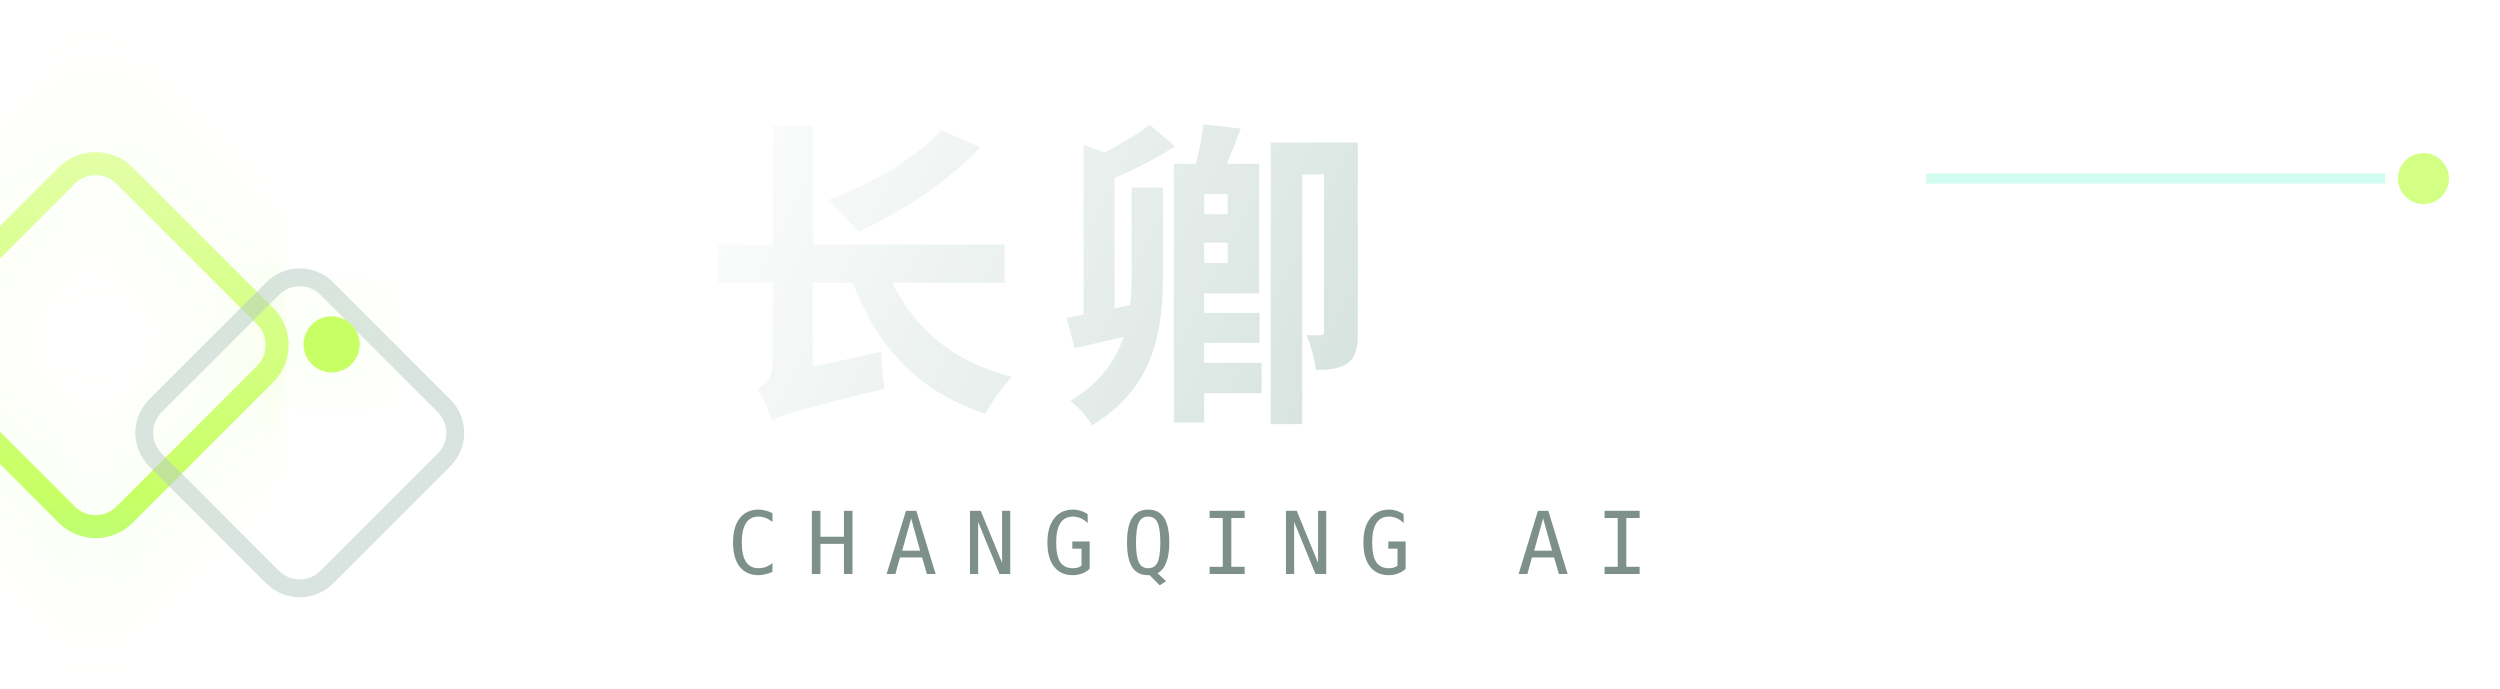
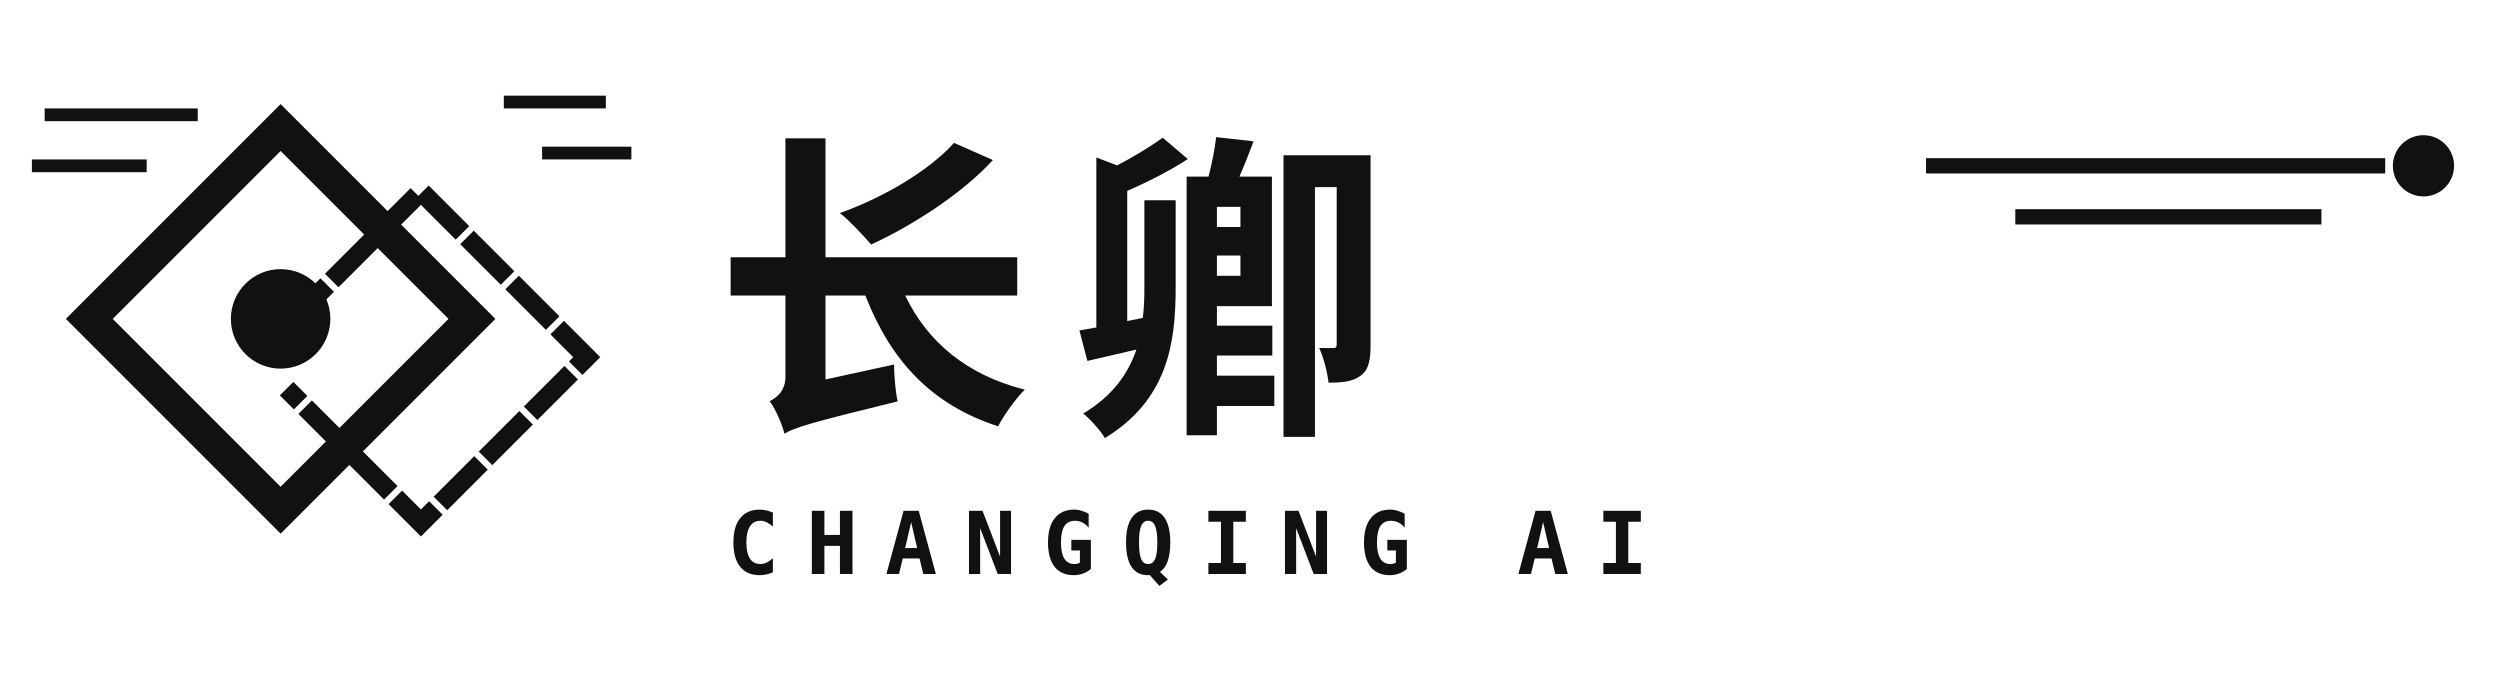
<svg xmlns="http://www.w3.org/2000/svg" width="196" height="54" viewBox="0 0 196 54" fill="none" role="img" aria-labelledby="title desc">
-   <defs>
-     <linearGradient id="mark" x1="3" y1="3" x2="43" y2="45" gradientUnits="userSpaceOnUse">
-       <stop stop-color="#E4FFAA" />
-       <stop offset=".48" stop-color="#C8FF65" />
-       <stop offset="1" stop-color="#6FF5D2" />
-     </linearGradient>
-     <linearGradient id="type" x1="54" y1="8" x2="124" y2="43" gradientUnits="userSpaceOnUse">
-       <stop stop-color="#FFFFFF" />
-       <stop offset="1" stop-color="#C7D8D2" />
-     </linearGradient>
-     <filter id="glow" x="-70%" y="-70%" width="240%" height="240%">
-       <feGaussianBlur stdDeviation="3.5" result="blur" />
-       <feColorMatrix in="blur" type="matrix" values="0.55 0 0 0 0.4  0 1 0 0 1  0 0 0.55 0 0.3  0 0 0 .48 0" />
-       <feMerge>
-         <feMergeNode />
-         <feMergeNode in="SourceGraphic" />
-       </feMerge>
-     </filter>
-   </defs>
-   <g transform="translate(4 8)">
-     <rect x="3.5" y="3.5" width="22" height="22" rx="3.2" transform="rotate(45 3.5 3.5)" stroke="url(#mark)" stroke-width="1.8" filter="url(#glow)" />
-     <rect x="19.5" y="12.5" width="19" height="19" rx="3" transform="rotate(45 19.5 12.5)" stroke="#B7CCC5" stroke-opacity=".52" stroke-width="1.4" />
-     <circle cx="22" cy="19" r="2.2" fill="#C8FF65" filter="url(#glow)" />
+   <g stroke="#111111" stroke-linecap="square" stroke-linejoin="miter">
+     <path d="M7 25 22 10l15 15-15 15L7 25Z" stroke-width="2.6" />
+     <path d="m23 25 10-10 13 13-13 13-10-10" stroke-width="1.5" stroke-dasharray="3 2" />
+     <path d="M4 9h11M3 13h8M40 8h7M43 12h6" stroke-width="1" />
+     <circle cx="22" cy="25" r="3.2" fill="#111111" stroke-width="1.4" />
  </g>
-   <text x="55" y="31" fill="url(#type)" font-family="Noto Sans SC, Microsoft YaHei, sans-serif" font-size="25" font-weight="600" letter-spacing="3">长卿</text>
-   <text x="57" y="45" fill="#7D918A" font-family="IBM Plex Mono, monospace" font-size="6.8" font-weight="500" letter-spacing="2.1">CHANGQING AI</text>
-   <path d="M151 14H187" stroke="url(#mark)" stroke-opacity=".3" stroke-width=".8" />
-   <circle cx="190" cy="14" r="2" fill="#C8FF65" fill-opacity=".8" />
+   <text x="56" y="32" fill="#111111" font-family="Noto Sans SC, Microsoft YaHei, sans-serif" font-size="25" font-weight="900" letter-spacing="3">长卿</text>
+   <text x="57" y="45" fill="#111111" font-family="IBM Plex Mono, monospace" font-size="6.8" font-weight="600" letter-spacing="2.1">CHANGQING AI</text>
+   <path d="M151 13h36m-29 4h24" stroke="#111111" stroke-width="1.2" />
+   <circle cx="190" cy="13" r="2.4" fill="#111111" />
</svg>
